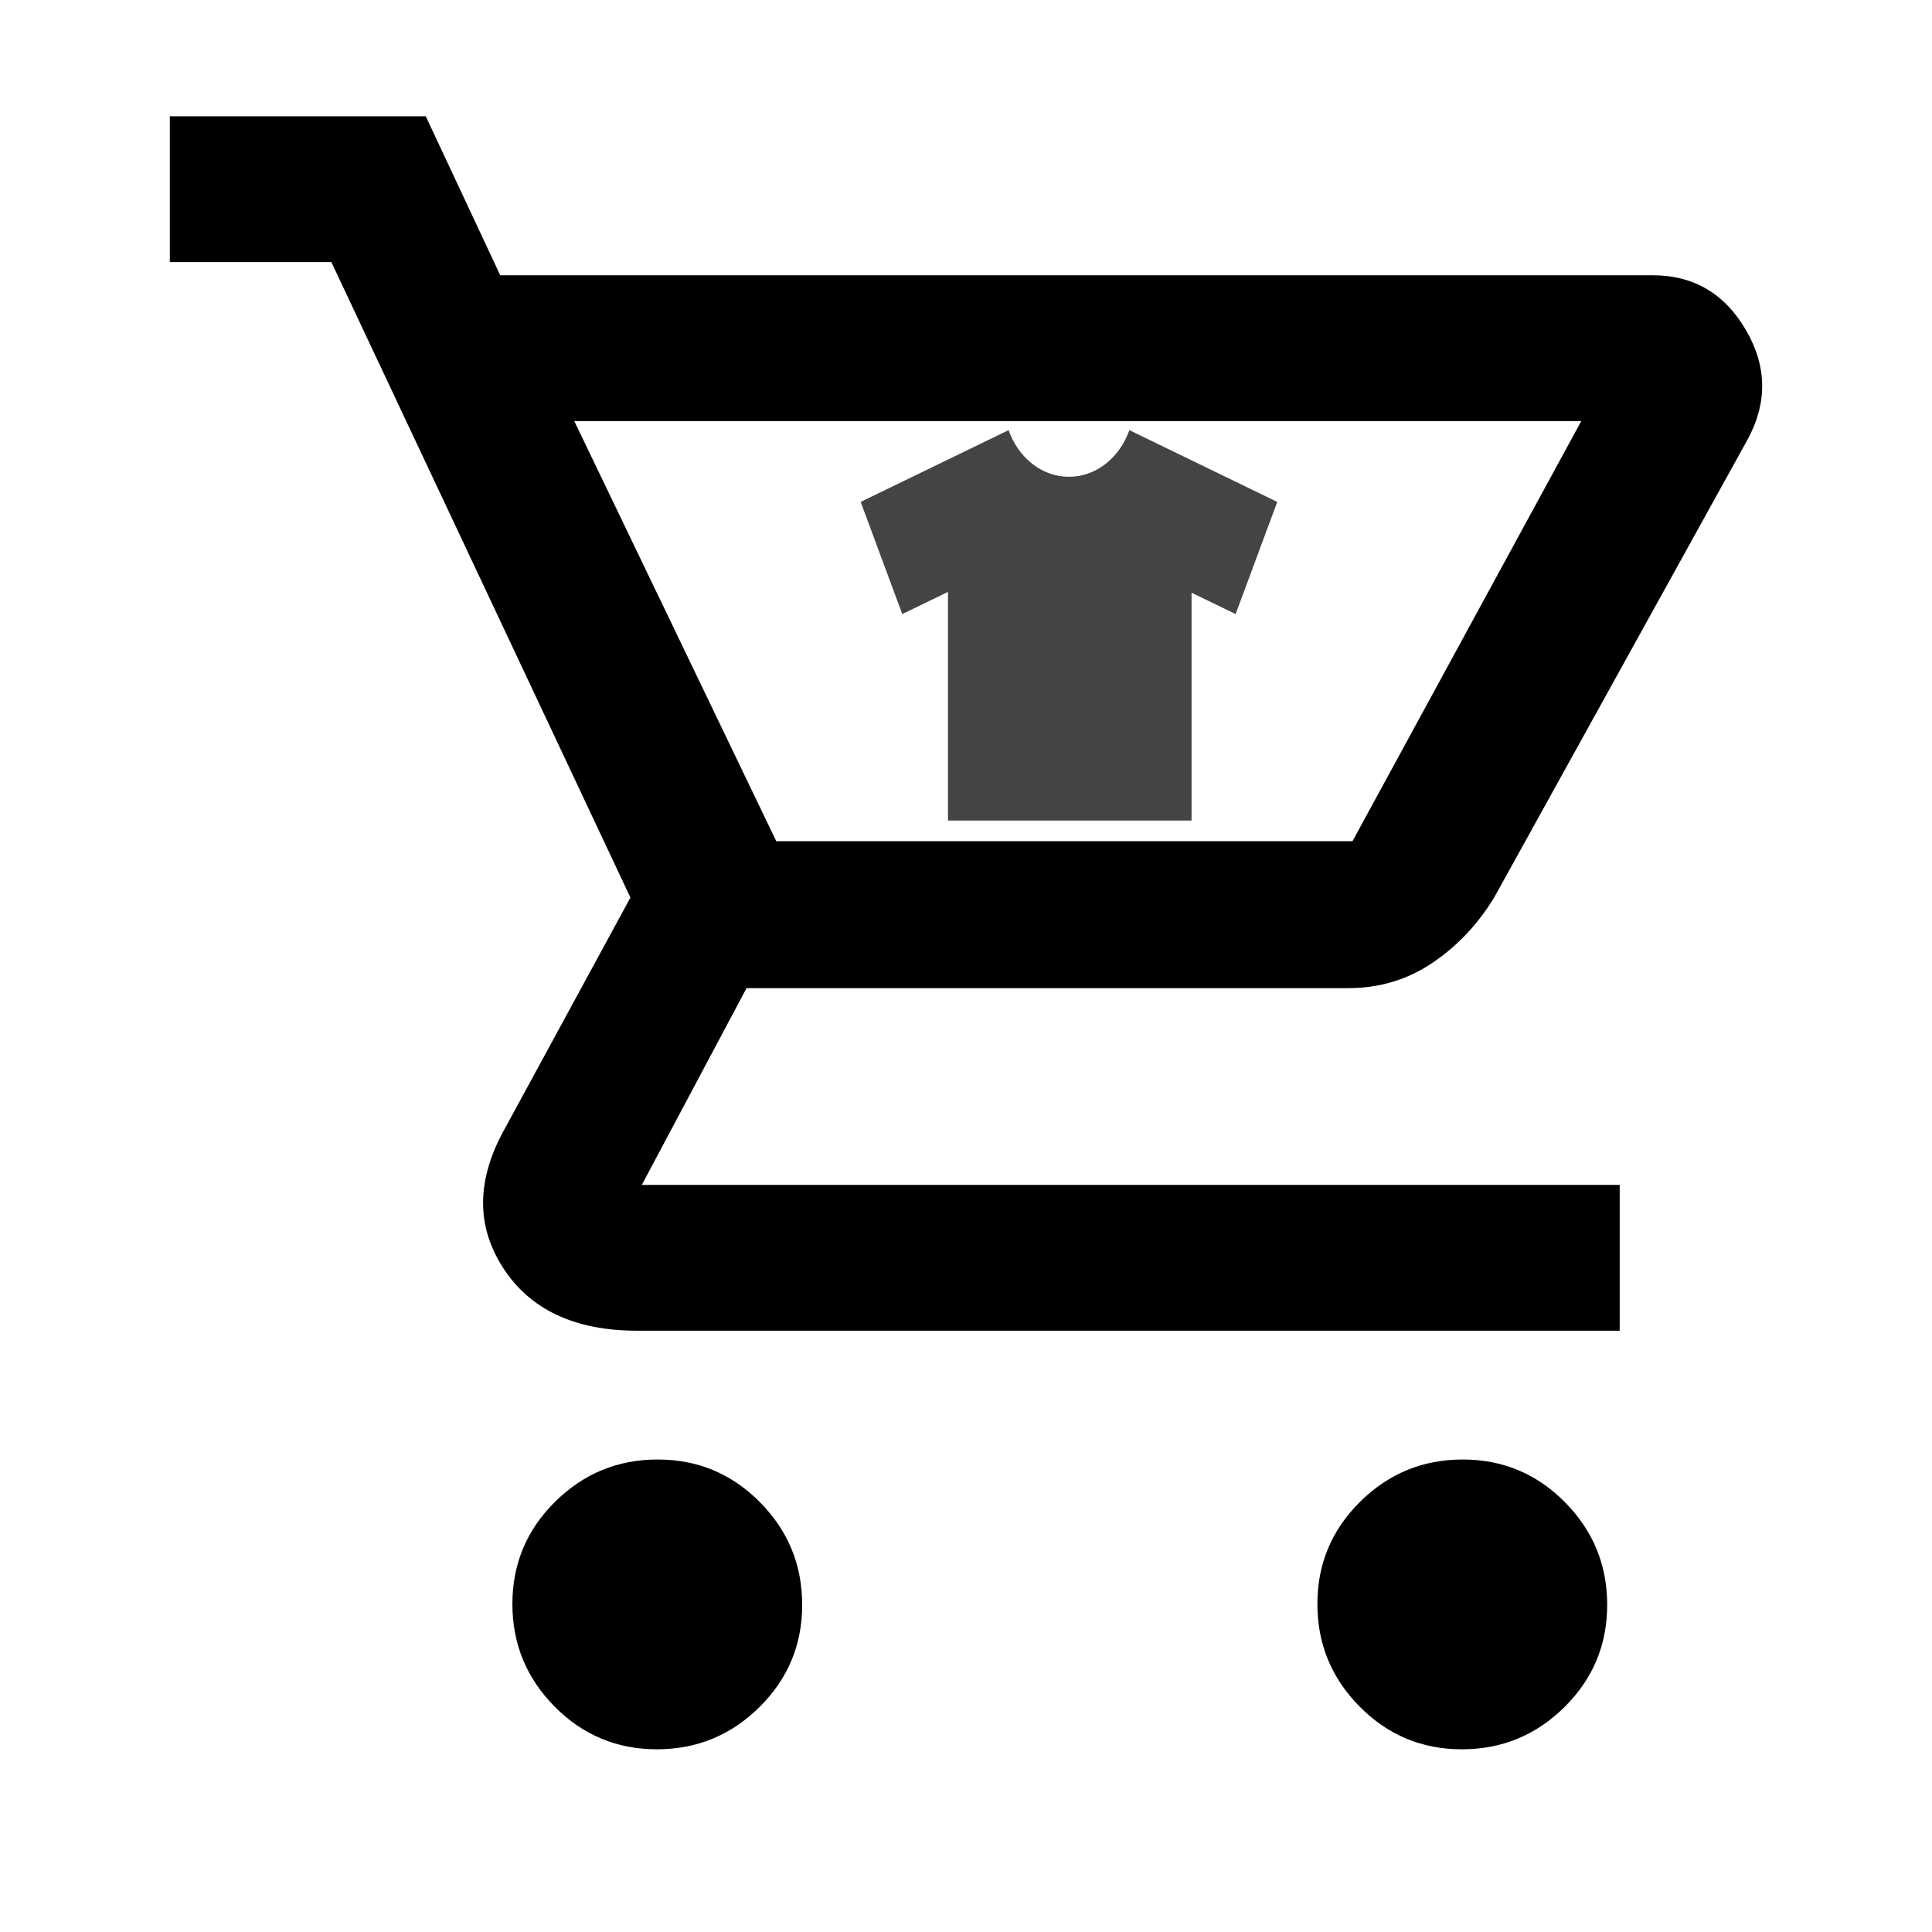
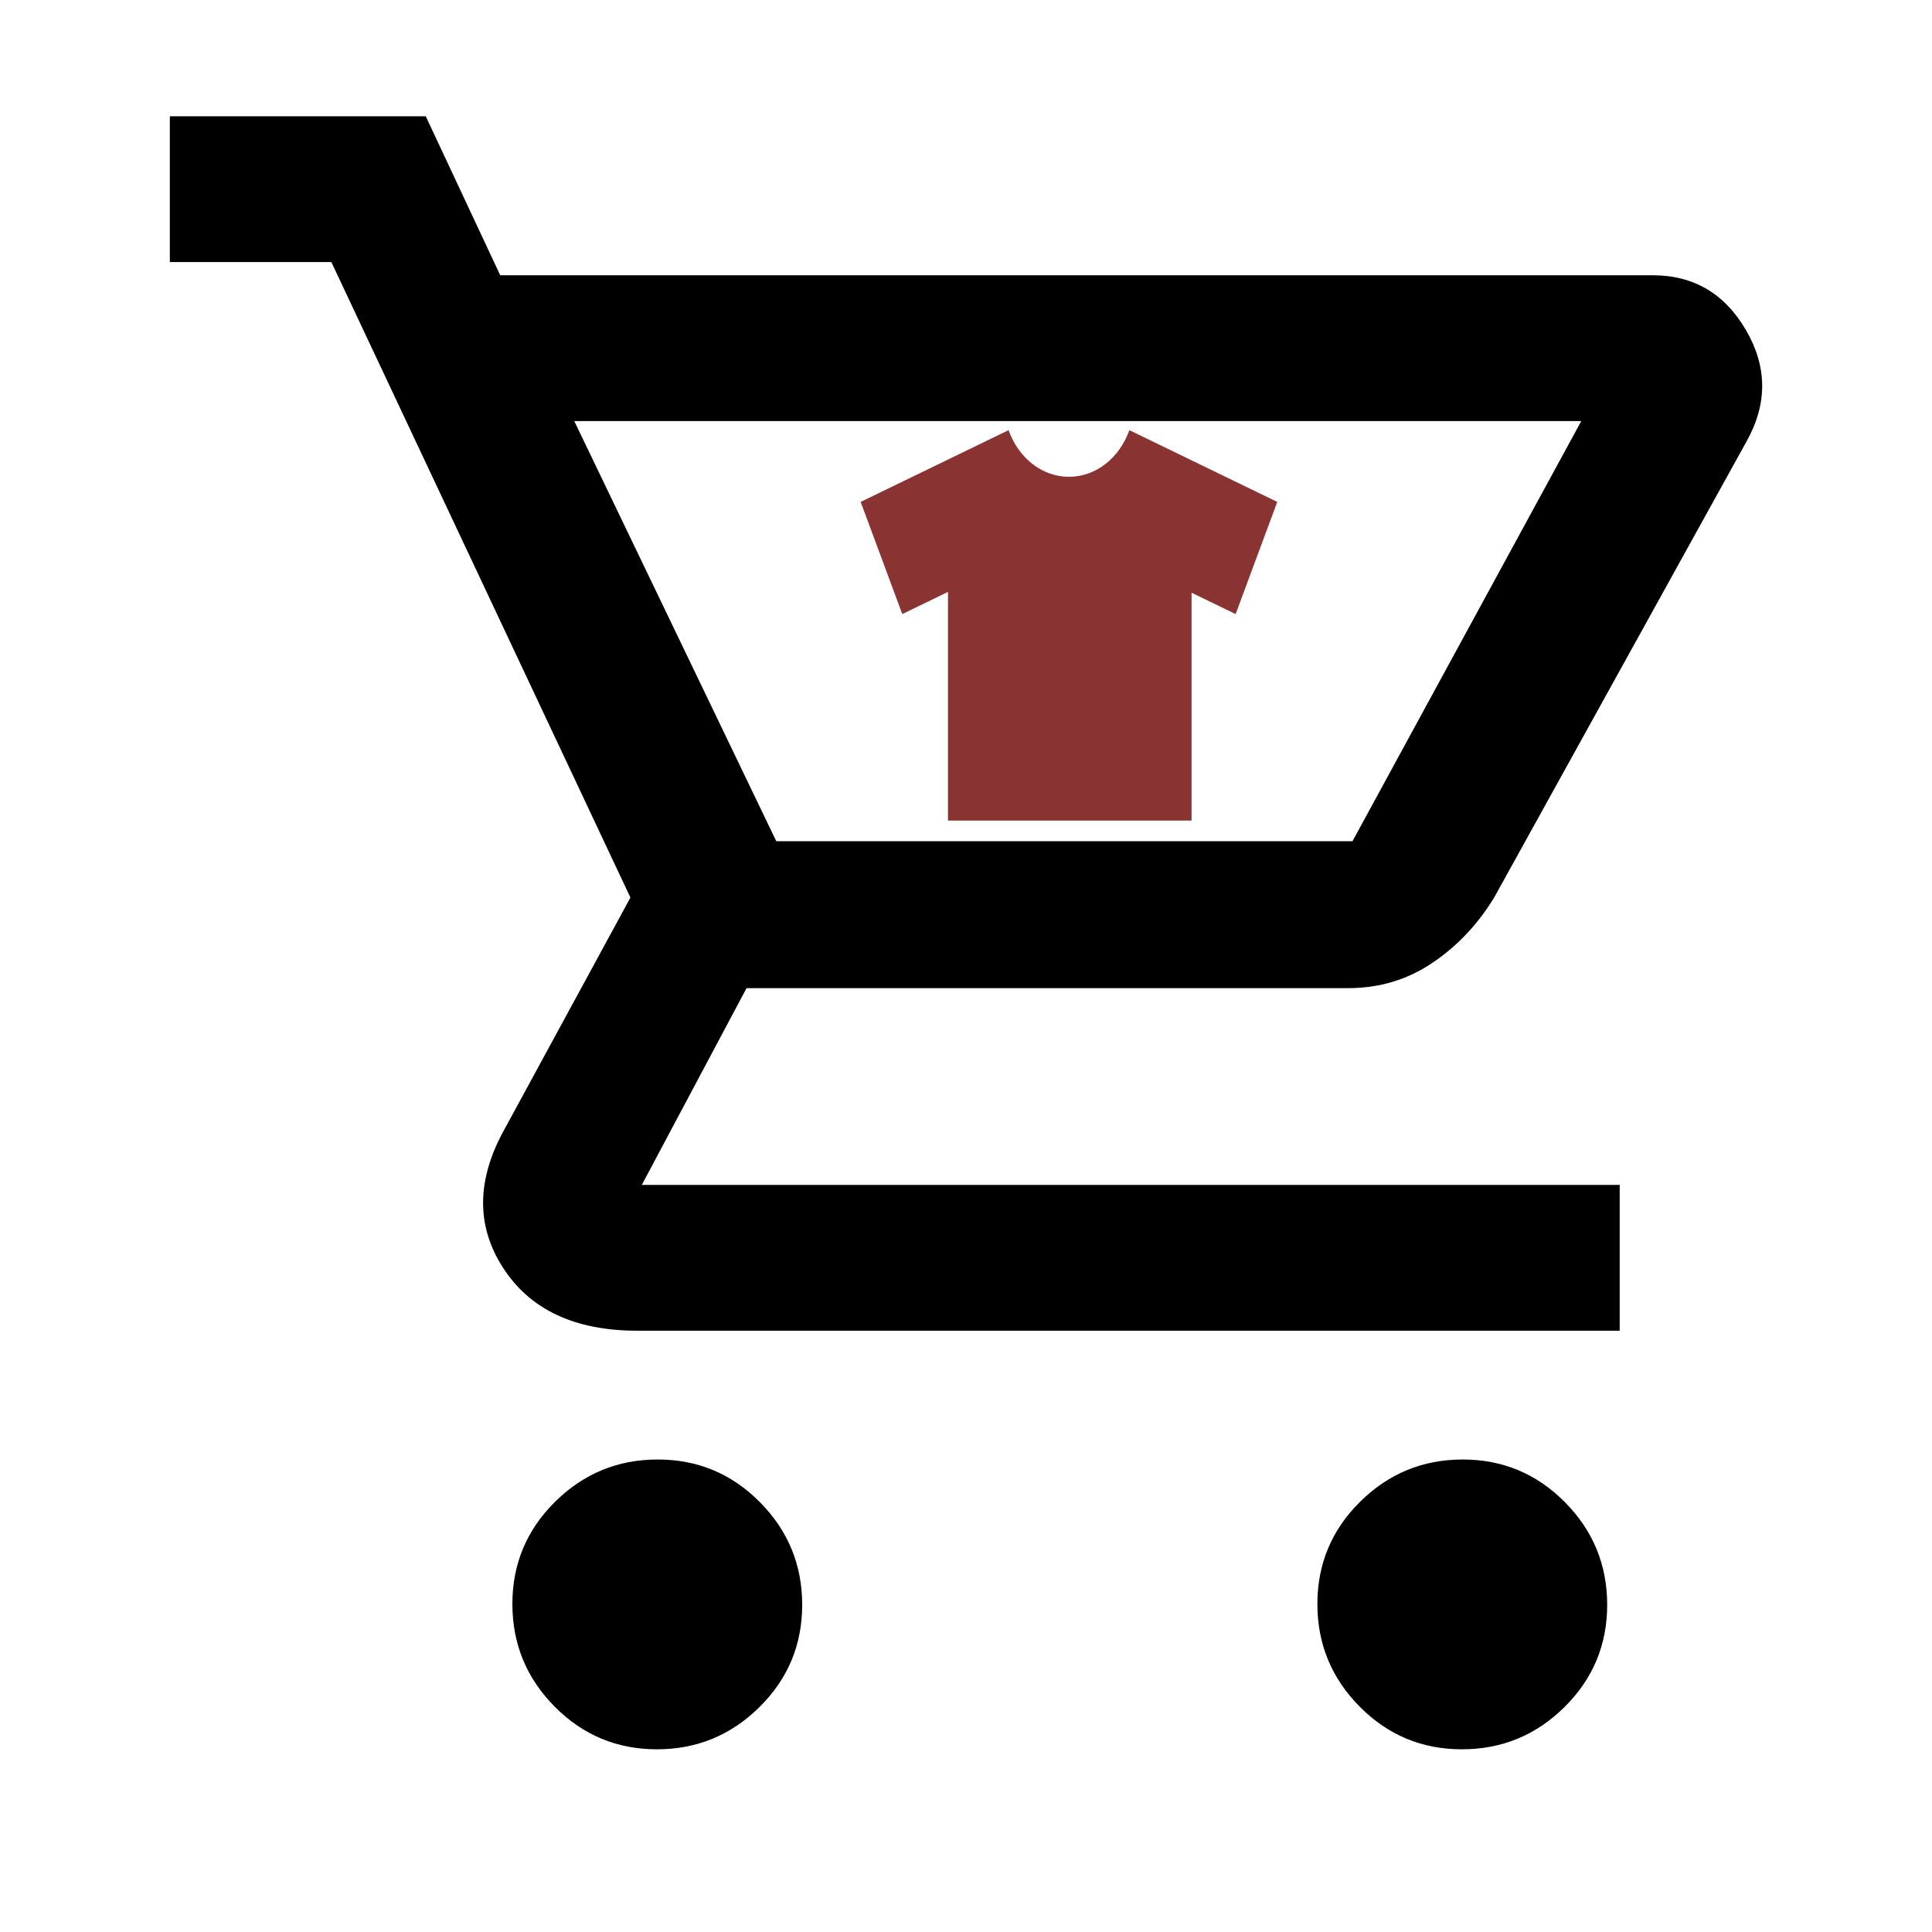
<svg xmlns="http://www.w3.org/2000/svg" width="960" height="960">
  <g>
    <path id="svg_1" d="m326.391,869.218q-29.788,0 -50.788,-21.213q-21,-21.212 -21,-51q0,-29.787 21.212,-50.787q21.213,-21 51,-21q29.788,0 50.788,21.212q21,21.212 21,51t-21.212,50.788q-21.213,21 -51,21zm400,0q-29.788,0 -50.788,-21.213q-21,-21.212 -21,-51q0,-29.787 21.212,-50.787q21.213,-21 51,-21q29.788,0 50.788,21.212q21,21.212 21,51t-21.212,50.788q-21.213,21 -51,21zm-441.048,-660l100.39,208.781l286.305,0l113.695,-208.781l-500.39,0zm-36.783,-72.436l572.681,0q30.433,0 46.31,27.218q15.878,27.218 0.487,55.001l-125.391,226.608q-12.131,20.13 -30.792,32.761q-18.661,12.63 -41.938,12.63l-298.966,0l-52.043,97.782l485.913,0l0,72.436l-488.218,0q-46.522,0 -66.718,-31.392q-20.195,-31.391 1.066,-69.217l62.304,-114.609l-148.609,-315.782l-80.26,0l0,-72.436l127.174,0l37,79zm137.173,281.217l286.305,0l-286.305,0z" />
    <path transform="rotate(11.9309 531.864 316.208)" id="svg_6" d="m532.009,315.624c-0.023,0.082 -0.079,0.14 -0.145,0.14c-0.066,0 -0.122,-0.058 -0.145,-0.14l-0.355,0.215l0.1,0.336l0.11,-0.066l0,0.685l0.585,0l0,-0.683l0.106,0.064l0.1,-0.336l-0.355,-0.215l0,0z" />
    <path transform="rotate(27.0525 512.178 303.358)" id="svg_7" d="m512.385,302.858c-0.033,0.07 -0.113,0.119 -0.207,0.119c-0.094,0 -0.174,-0.049 -0.207,-0.119l-0.507,0.184l0.143,0.287l0.157,-0.057l0,0.586l0.835,0l0,-0.584l0.151,0.055l0.143,-0.287l-0.507,-0.184l0,0z" />
-     <path fill="#444444" stroke="null" id="svg_8" d="m561.177,213.744c-4.823,13.577 -16.423,23.171 -30.013,23.171c-13.599,0 -25.202,-9.593 -30.014,-23.171l-73.491,35.648l20.676,55.737l22.709,-11.02l0,113.635l121.037,0l0,-113.233l21.894,10.625l20.684,-55.737l-73.483,-35.655l0,-0z" />
+     <path fill="#8a3333" stroke="null" id="svg_8" d="m561.177,213.744c-4.823,13.577 -16.423,23.171 -30.013,23.171c-13.599,0 -25.202,-9.593 -30.014,-23.171l-73.491,35.648l20.676,55.737l22.709,-11.02l0,113.635l121.037,0l0,-113.233l21.894,10.625l20.684,-55.737l-73.483,-35.655l0,-0z" />
  </g>
</svg>
